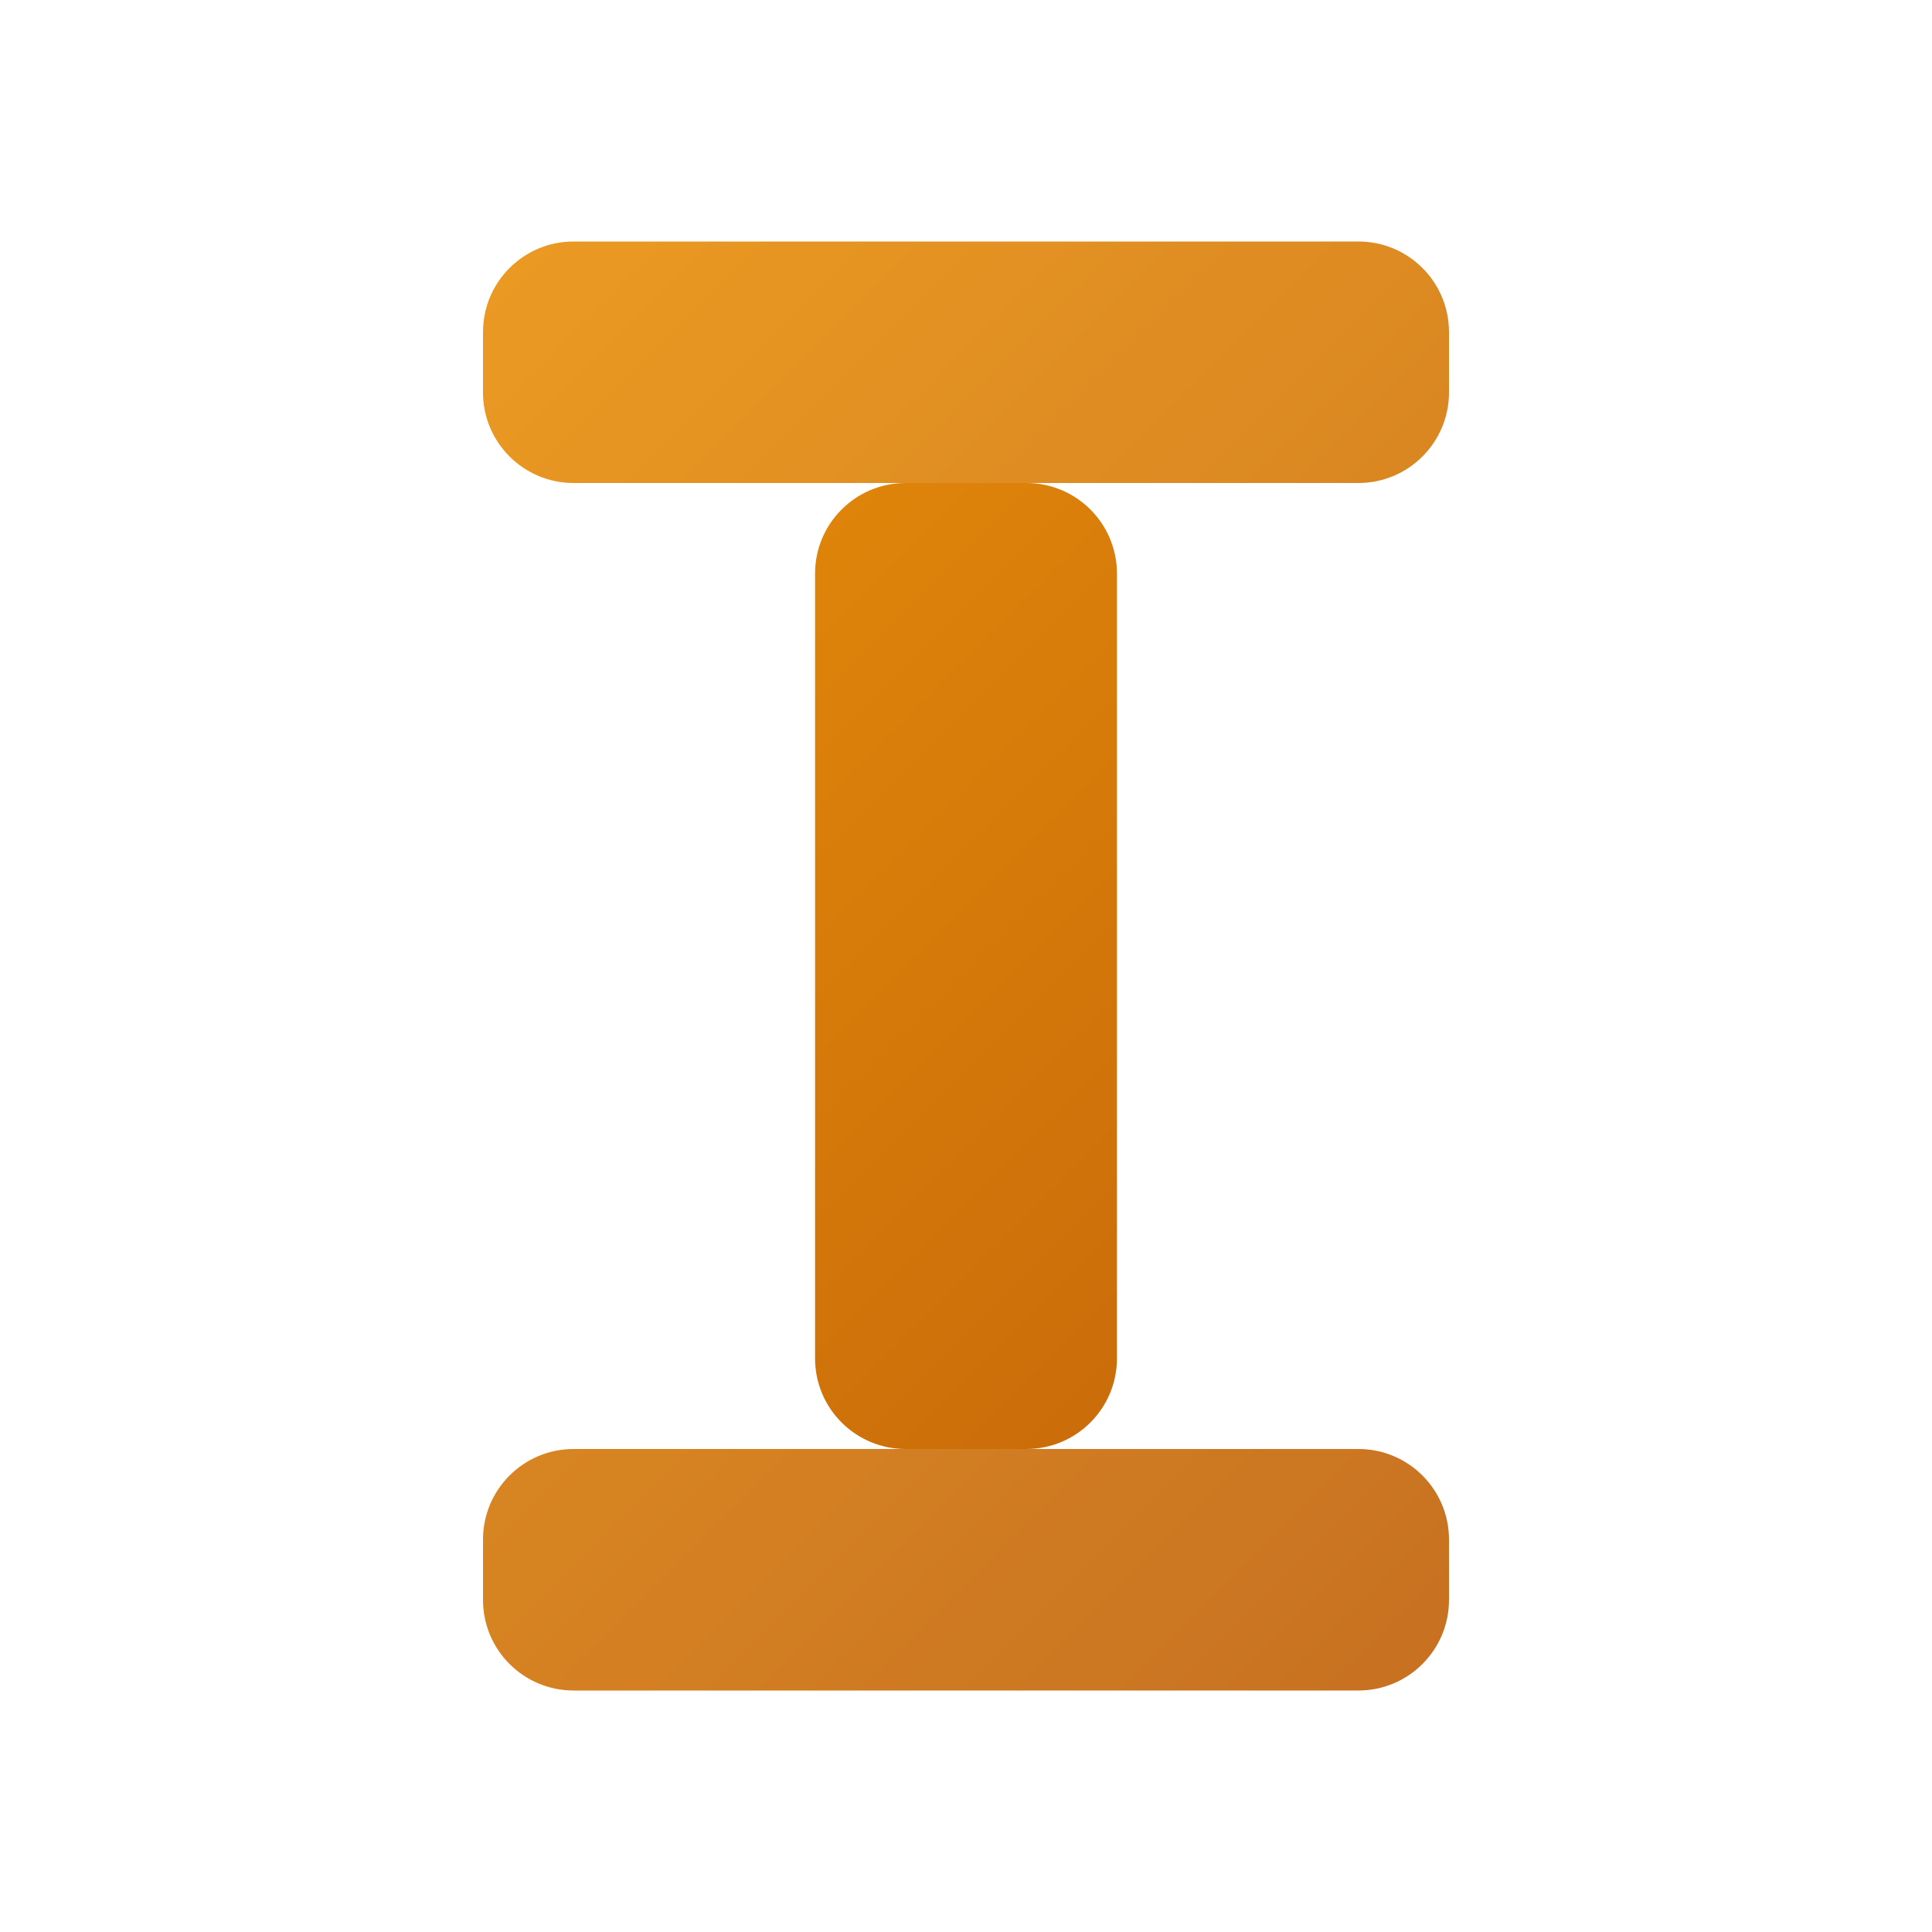
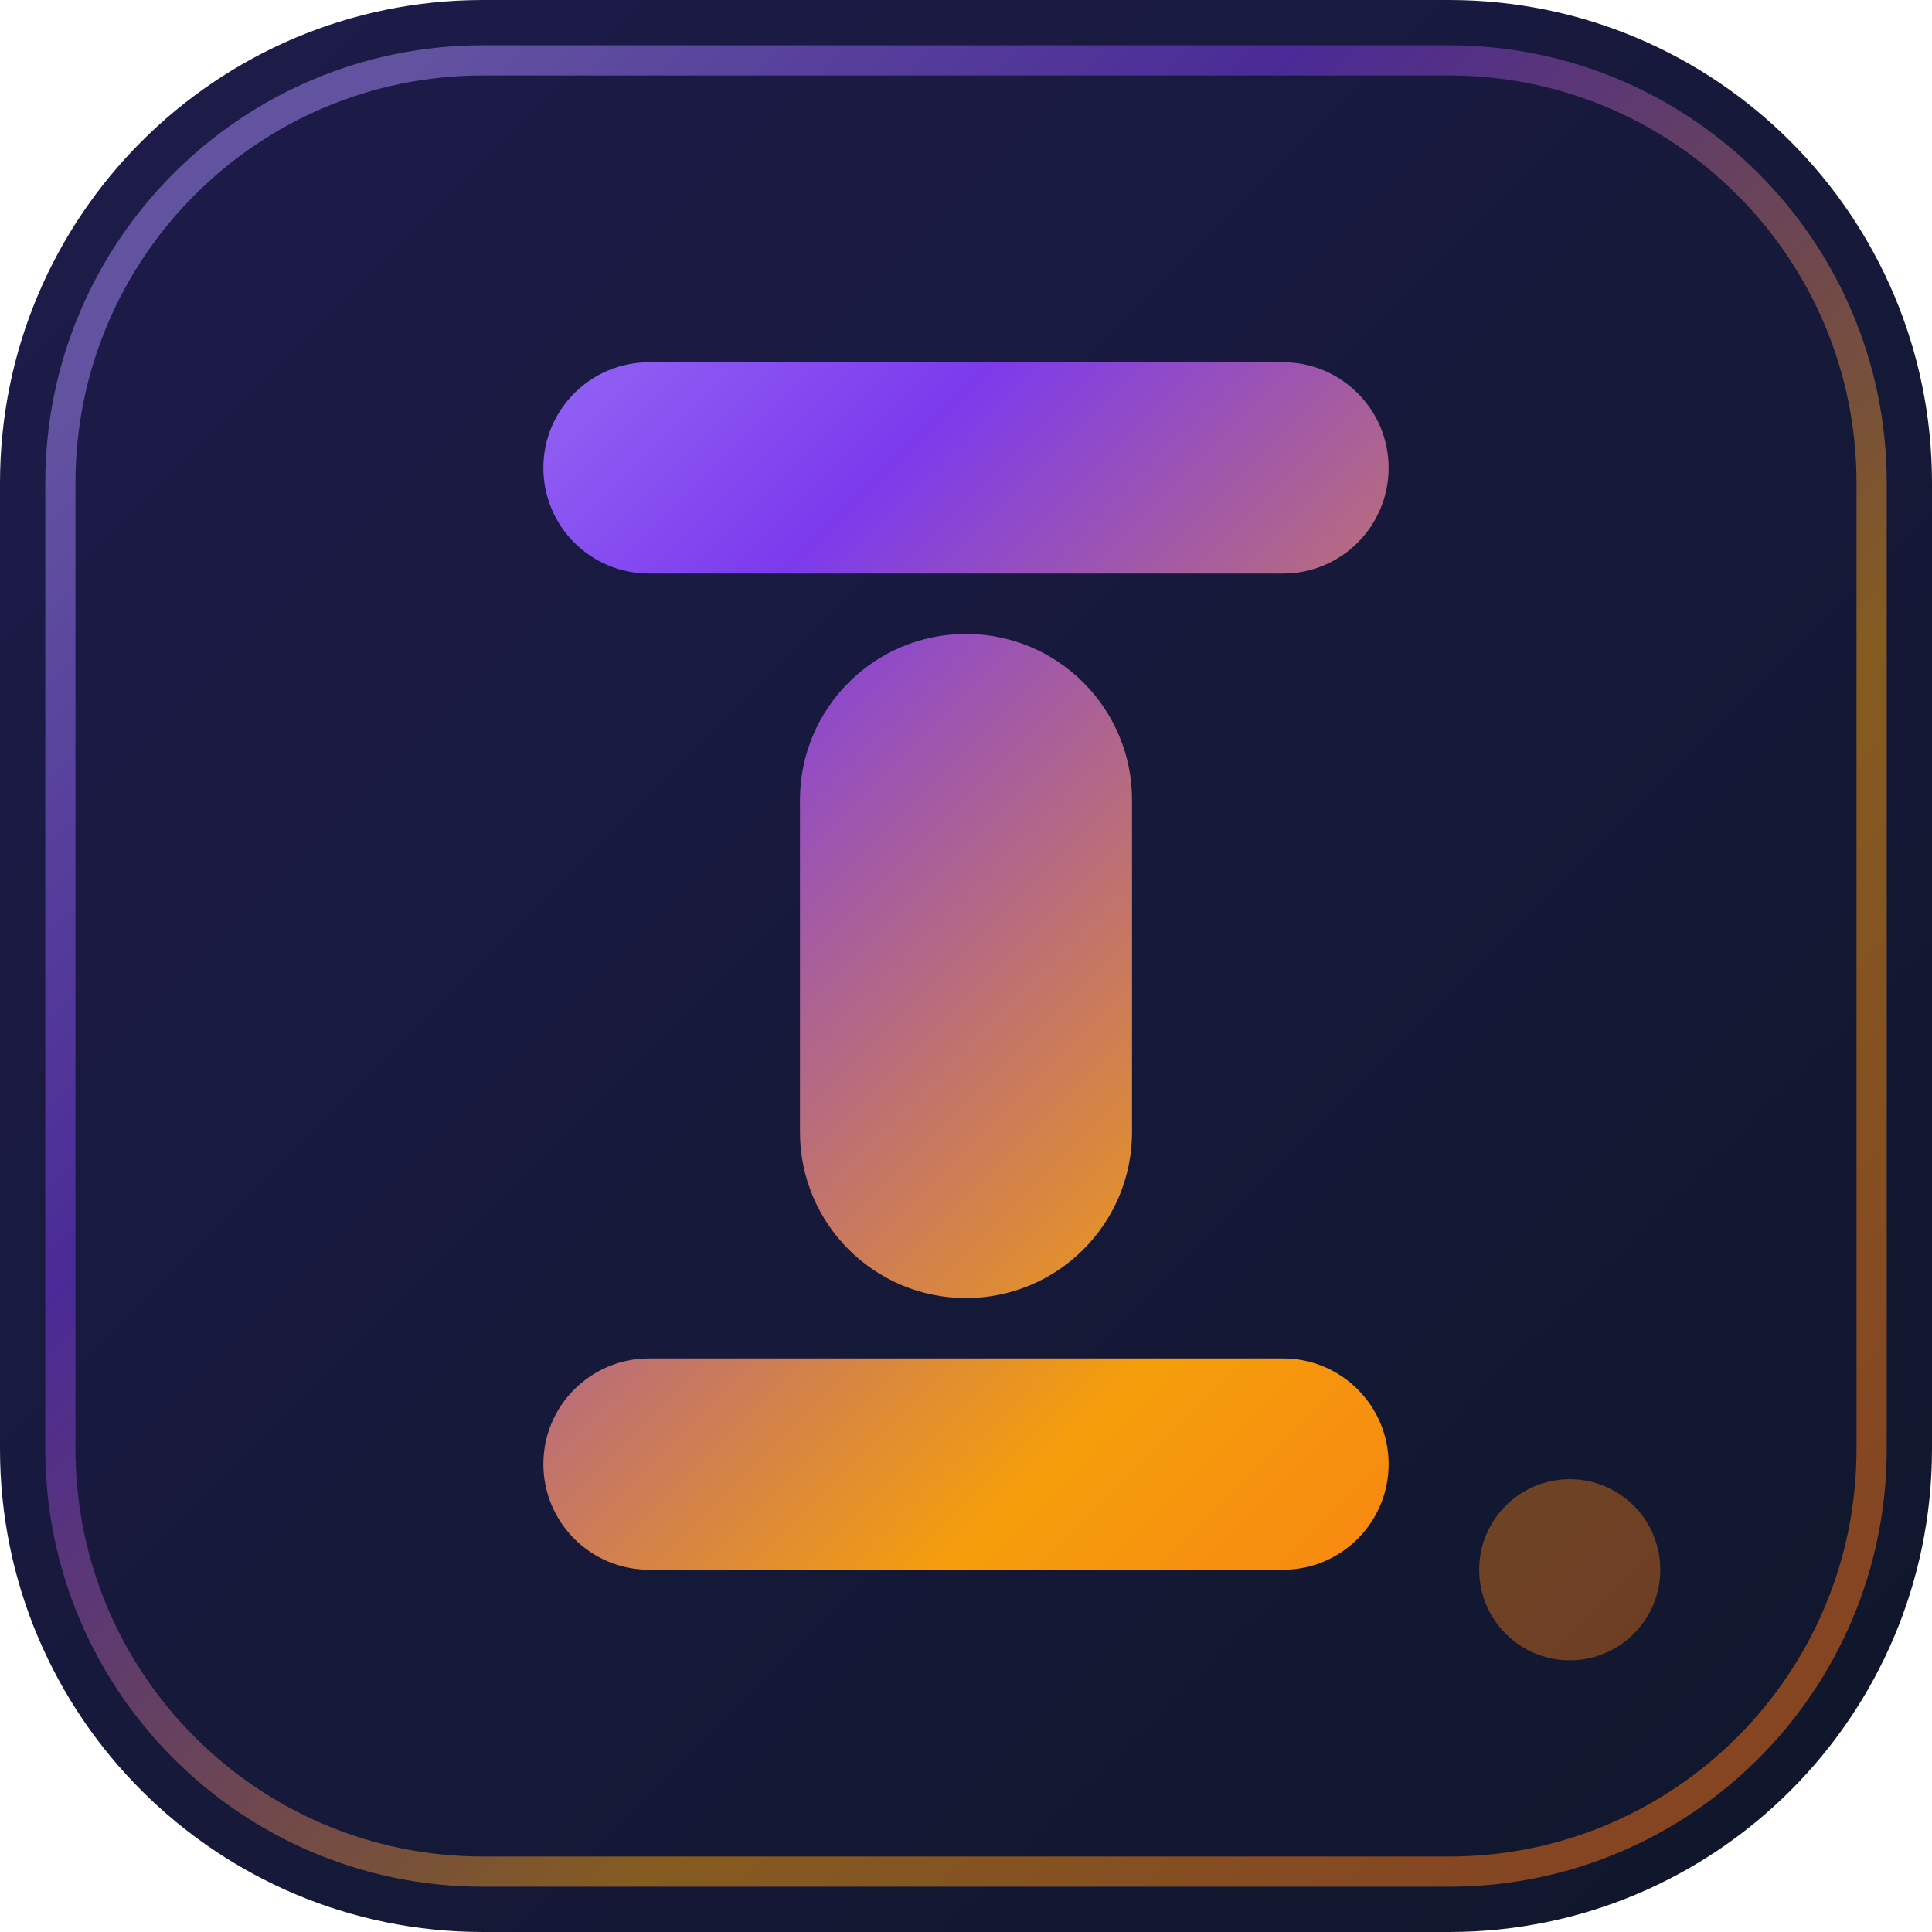
<svg xmlns="http://www.w3.org/2000/svg" viewBox="0 0 32 32" fill="none">
  <defs>
-     <linearGradient id="g" x1="0" y1="0" x2="32" y2="32" gradientUnits="userSpaceOnUse">
-       <stop offset="0%" stop-color="#f59e0b" />
-       <stop offset="100%" stop-color="#b45309" />
+     <linearGradient id="bg" x1="0" y1="0" x2="32" y2="32" gradientUnits="userSpaceOnUse">
+       <stop offset="0%" stop-color="#1e1b4b" />
+       <stop offset="100%" stop-color="#0f172a" />
+     </linearGradient>
+     <linearGradient id="accent" x1="4" y1="4" x2="28" y2="28" gradientUnits="userSpaceOnUse">
+       <stop offset="0%" stop-color="#a78bfa" />
+       <stop offset="30%" stop-color="#7c3aed" />
+       <stop offset="70%" stop-color="#f59e0b" />
+       <stop offset="100%" stop-color="#f97316" />
+     </linearGradient>
+     <linearGradient id="glow" x1="8" y1="8" x2="24" y2="24" gradientUnits="userSpaceOnUse">
+       <stop offset="0%" stop-color="#c4b5fd" stop-opacity="0.6" />
+       <stop offset="100%" stop-color="#fbbf24" stop-opacity="0.3" />
    </linearGradient>
  </defs>
-   <rect x="8" y="4" width="16" height="4" rx="1.5" fill="url(#g)" opacity="0.9" />
-   <rect x="13.5" y="8" width="5" height="16" rx="1.5" fill="url(#g)" />
-   <rect x="8" y="24" width="16" height="4" rx="1.5" fill="url(#g)" opacity="0.9" />
+   <rect width="32" height="32" rx="8" fill="url(#bg)" />
+   <rect x="1" y="1" width="30" height="30" rx="7" fill="none" stroke="url(#accent)" stroke-width="0.5" opacity="0.5" />
+   <rect x="9" y="6" width="14" height="3.5" rx="1.75" fill="url(#accent)" />
+   <rect x="13.25" y="10.5" width="5.5" height="11" rx="2.75" fill="url(#accent)" />
+   <rect x="9" y="22.5" width="14" height="3.5" rx="1.75" fill="url(#accent)" />
+   <circle cx="26" cy="26" r="1.5" fill="url(#accent)" opacity="0.4" />
</svg>
